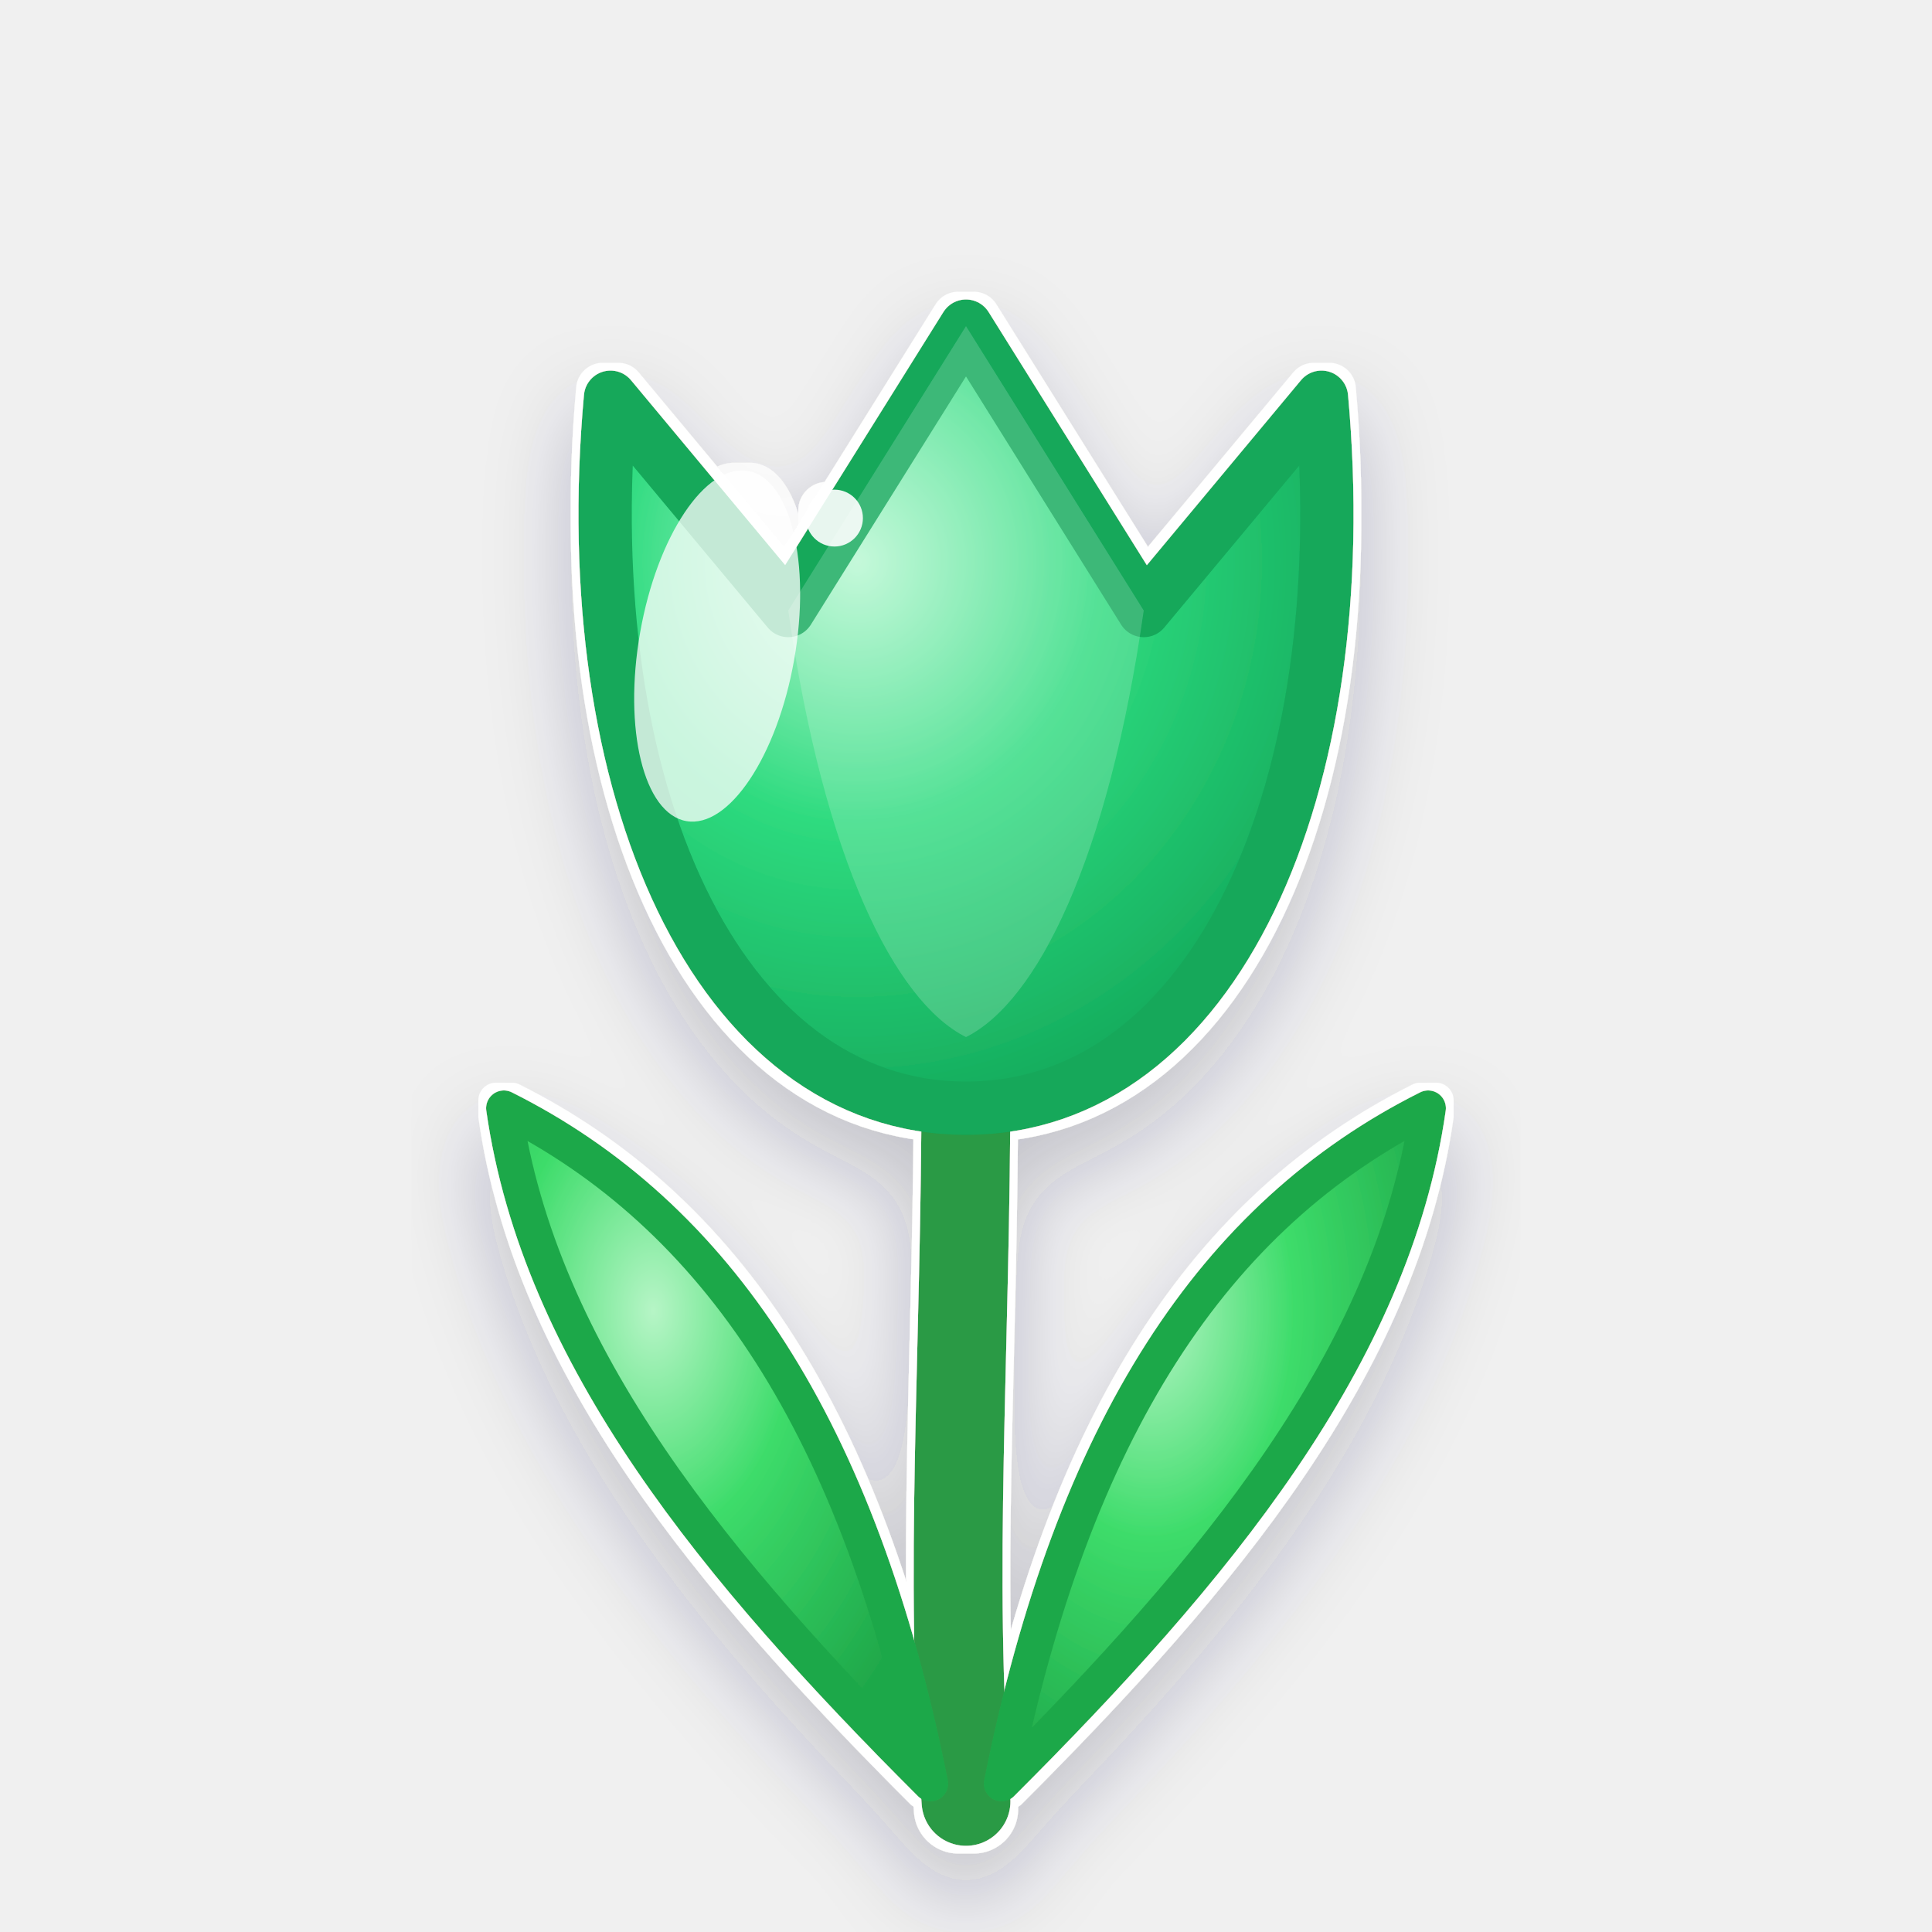
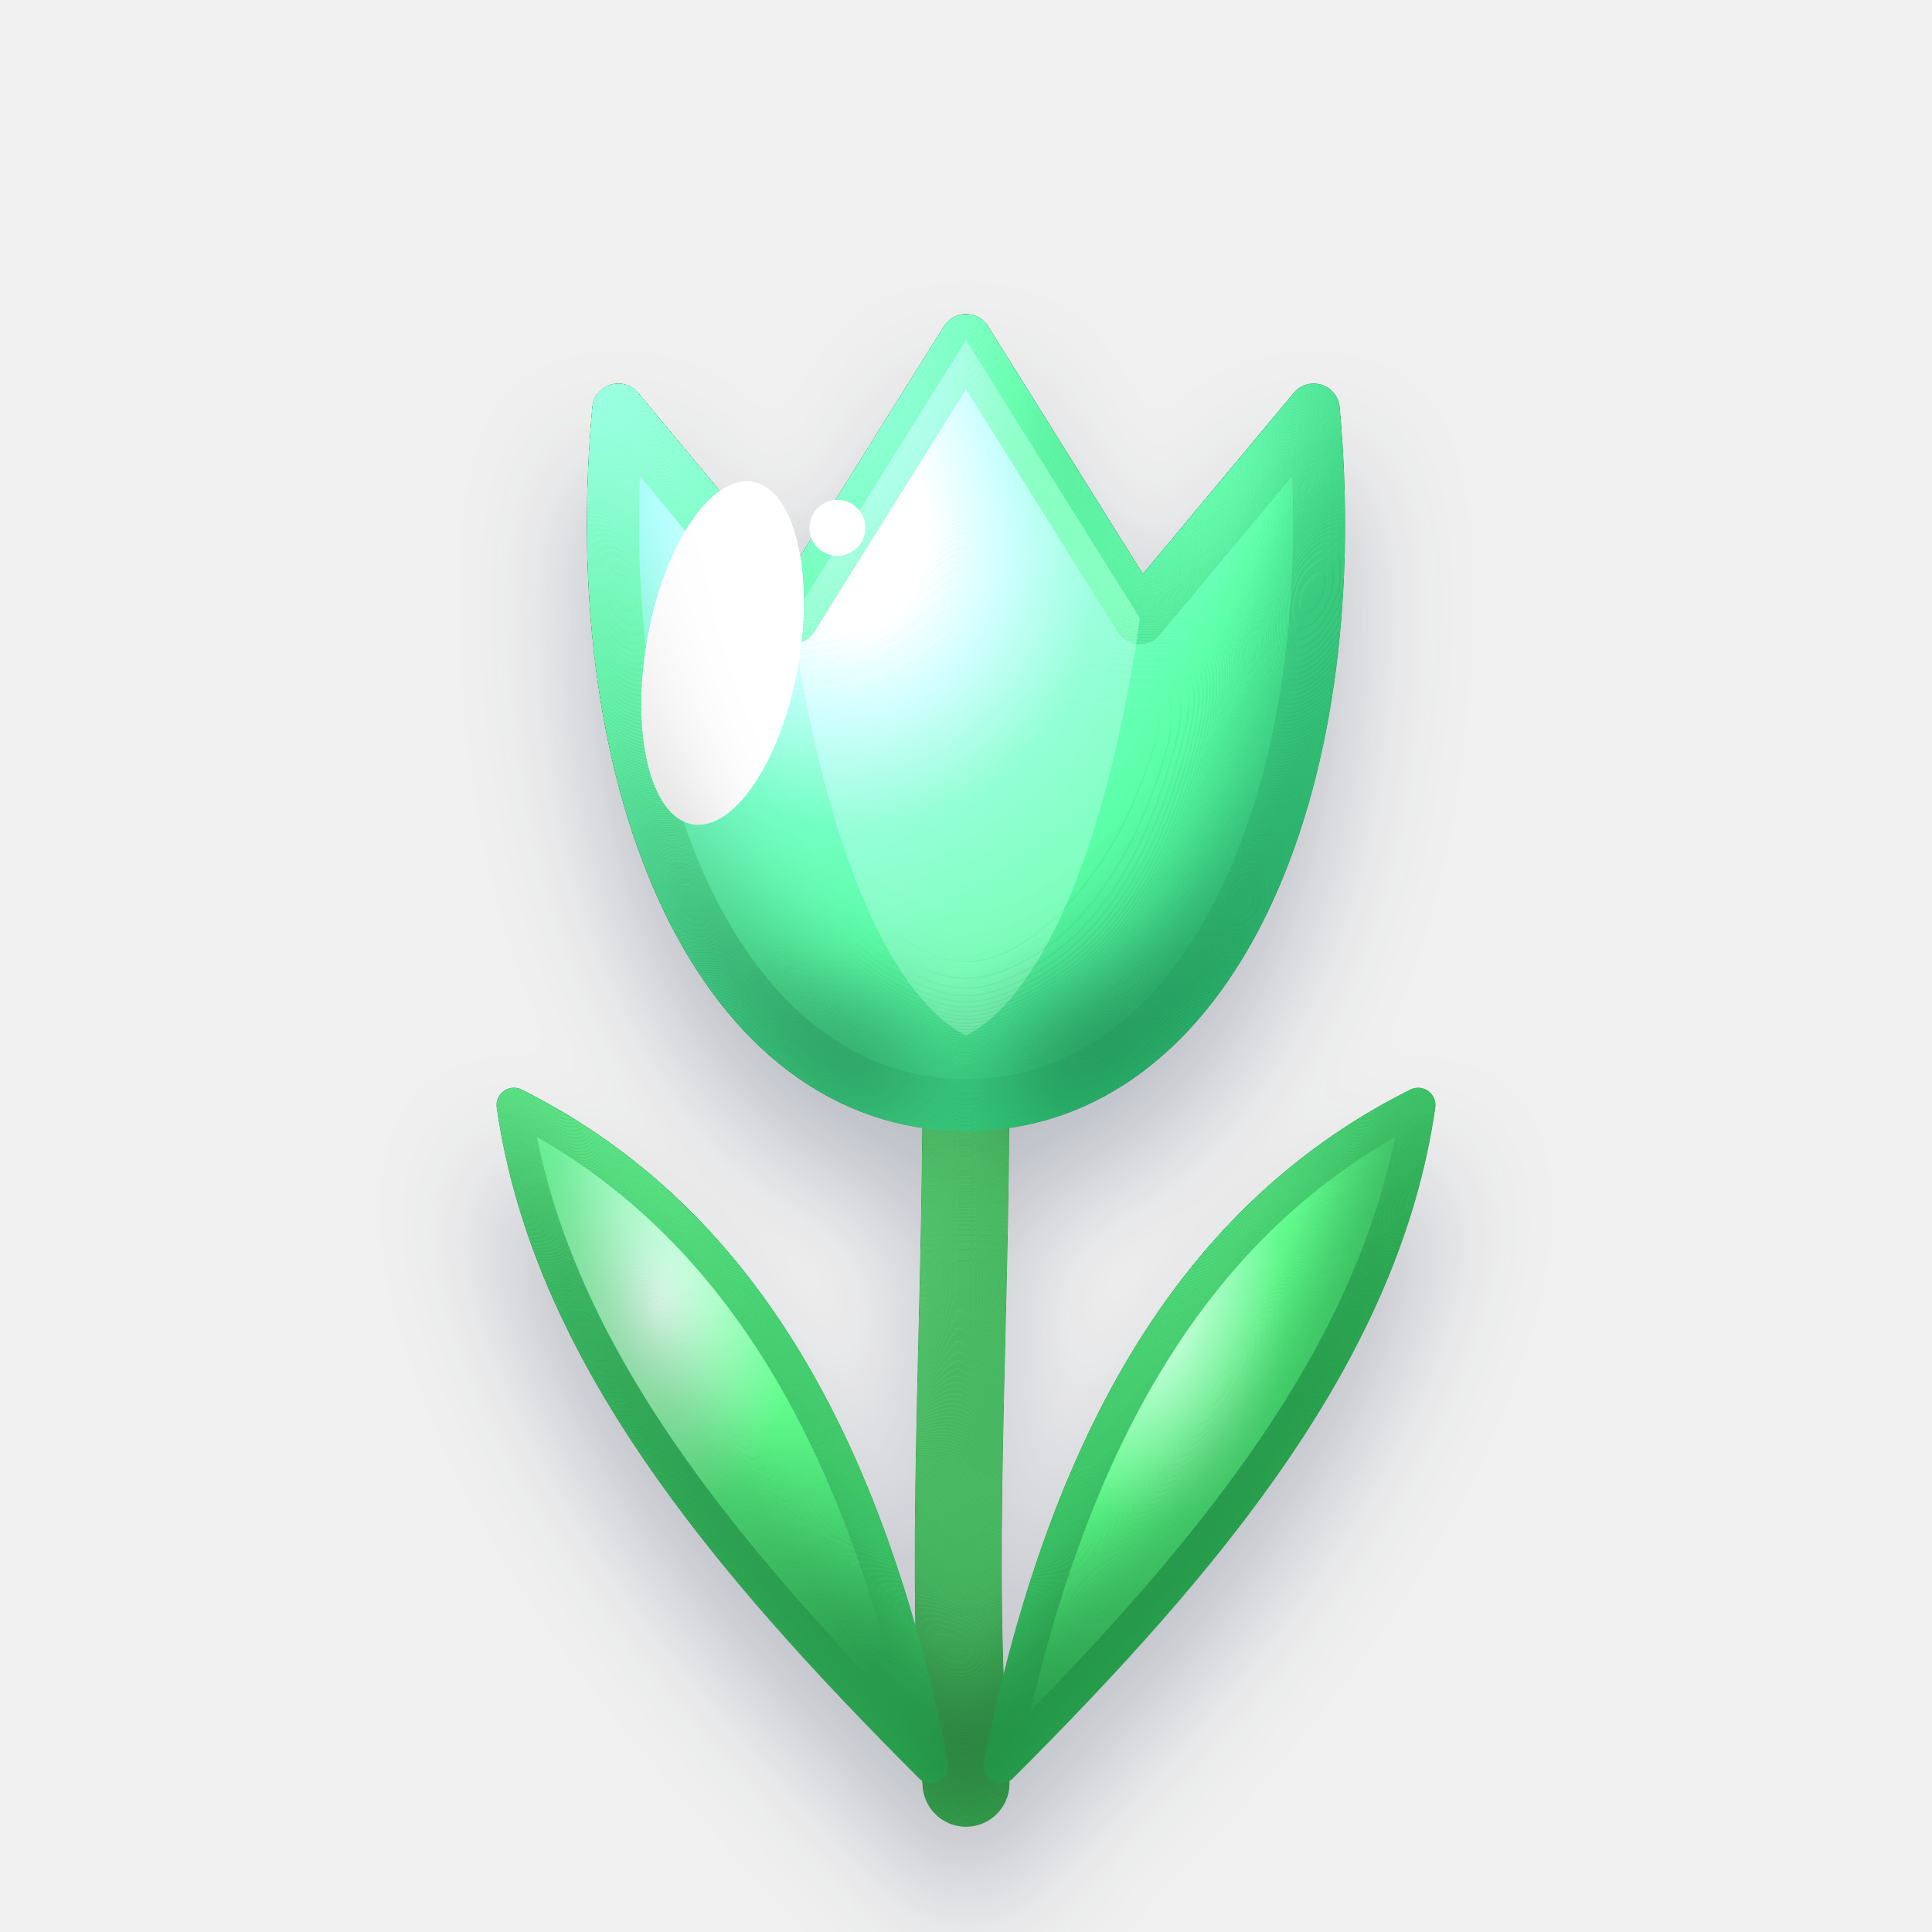
<svg xmlns="http://www.w3.org/2000/svg" viewBox="0 0 100 100">
  <defs>
    <radialGradient id="g" cx="35%" cy="30%" r="75%">
      <stop offset="0" stop-color="#B8F7D2" />
      <stop offset=".45" stop-color="#2EDB7F" />
      <stop offset="1" stop-color="#13A85A" />
    </radialGradient>
    <radialGradient id="f-leaf" cx="35%" cy="30%" r="75%">
      <stop offset="0" stop-color="#B6F5C6" />
      <stop offset=".45" stop-color="#3DDC6A" />
      <stop offset="1" stop-color="#1FA84A" />
    </radialGradient>
    <radialGradient id="f-wood" cx="35%" cy="30%" r="75%">
      <stop offset="0" stop-color="#D9A066" />
      <stop offset=".45" stop-color="#A0662F" />
      <stop offset="1" stop-color="#6E4019" />
    </radialGradient>
    <radialGradient id="f-glass" cx="35%" cy="30%" r="75%">
      <stop offset="0" stop-color="#E2F4FF" />
      <stop offset=".45" stop-color="#8FD0FF" />
      <stop offset="1" stop-color="#3D8FD1" />
    </radialGradient>
    <radialGradient id="f-tire" cx="35%" cy="30%" r="75%">
      <stop offset="0" stop-color="#7B808C" />
      <stop offset=".45" stop-color="#3A3D44" />
      <stop offset="1" stop-color="#1A1C20" />
    </radialGradient>
    <radialGradient id="f-steel" cx="35%" cy="30%" r="75%">
      <stop offset="0" stop-color="#FFFFFF" />
      <stop offset=".45" stop-color="#C9CED8" />
      <stop offset="1" stop-color="#8A92A3" />
    </radialGradient>
    <radialGradient id="f-gold" cx="35%" cy="30%" r="75%">
      <stop offset="0" stop-color="#FFF3A8" />
      <stop offset=".45" stop-color="#FFD233" />
      <stop offset="1" stop-color="#F2A500" />
    </radialGradient>
    <radialGradient id="f-flame" cx="35%" cy="30%" r="75%">
      <stop offset="0" stop-color="#FFE27A" />
      <stop offset=".45" stop-color="#FF9A2E" />
      <stop offset="1" stop-color="#E5531A" />
    </radialGradient>
    <radialGradient id="f-snow" cx="35%" cy="30%" r="75%">
      <stop offset="0" stop-color="#FFFFFF" />
      <stop offset=".45" stop-color="#FFFFFF" />
      <stop offset="1" stop-color="#AEB5C2" />
    </radialGradient>
    <radialGradient id="f-pink" cx="35%" cy="30%" r="75%">
      <stop offset="0" stop-color="#FFC7DA" />
      <stop offset=".45" stop-color="#FF8FB6" />
      <stop offset="1" stop-color="#D2577F" />
    </radialGradient>
    <radialGradient id="f-red" cx="35%" cy="30%" r="75%">
      <stop offset="0" stop-color="#FFC2CF" />
      <stop offset=".45" stop-color="#FF4D6D" />
      <stop offset="1" stop-color="#E0244C" />
    </radialGradient>
    <radialGradient id="f-blue" cx="35%" cy="30%" r="75%">
      <stop offset="0" stop-color="#BFE1FF" />
      <stop offset=".45" stop-color="#3D9BFF" />
      <stop offset="1" stop-color="#1F6FE6" />
    </radialGradient>
    <radialGradient id="f-sky" cx="35%" cy="30%" r="75%">
      <stop offset="0" stop-color="#FFFFFF" />
      <stop offset=".45" stop-color="#CFE9FF" />
      <stop offset="1" stop-color="#8DB8E0" />
    </radialGradient>
-     <filter id="stk" x="-10%" y="-10%" width="120%" height="120%">
-       <feMorphology in="SourceAlpha" operator="dilate" radius="2.6" result="d" />
-       <feFlood flood-color="#FFFFFF" />
-       <feComposite in2="d" operator="in" result="o" />
-       <feGaussianBlur in="d" stdDeviation="2.2" result="b" />
-       <feOffset in="b" dy="2.2" result="bs" />
-       <feFlood flood-color="#1E2A4A" flood-opacity=".22" />
-       <feComposite in2="bs" operator="in" result="sh" />
+     <filter id="pf" x="-15%" y="-15%" width="130%" height="135%" color-interpolation-filters="sRGB">
+       <feGaussianBlur in="SourceAlpha" stdDeviation="3.5" result="b" />
+       <feSpecularLighting in="b" surfaceScale="6" specularConstant="1" specularExponent="18" lighting-color="#FFFFFF" result="s">
+         <fePointLight x="22" y="0" z="70" />
+       </feSpecularLighting>
+       <feComposite in="s" in2="SourceAlpha" operator="in" result="si" />
+       <feOffset in="SourceAlpha" dy="-6" result="up" />
+       <feComposite in="SourceAlpha" in2="up" operator="out" result="rim" />
+       <feGaussianBlur in="rim" stdDeviation="2.5" result="rimb" />
+       <feFlood flood-color="#000" flood-opacity=".28" />
+       <feComposite in2="rimb" operator="in" />
+       <feComposite in2="SourceAlpha" operator="in" result="inner" />
+       <feGaussianBlur in="SourceAlpha" stdDeviation="3" result="d0" />
+       <feOffset in="d0" dy="4" result="d1" />
+       <feFlood flood-color="#1E2A4A" flood-opacity=".25" />
+       <feComposite in2="d1" operator="in" result="ds" />
+       <feComposite in="SourceGraphic" in2="si" operator="arithmetic" k2="1" k3=".6" result="lit" />
      <feMerge>
-         <feMergeNode in="sh" />
-         <feMergeNode in="o" />
-         <feMergeNode in="SourceGraphic" />
+         <feMergeNode in="ds" />
+         <feMergeNode in="lit" />
+         <feMergeNode in="inner" />
      </feMerge>
    </filter>
  </defs>
-   <g filter="url(#stk)">
-     <g transform="translate(50 50) scale(.92) translate(-50 -50)">
+   <g filter="url(#pf)">
+     <g transform="translate(50 50) scale(.9) translate(-50 -50)">
      <path d="M50 56 C 50 72, 49 84, 50 97" stroke="#2A9A44" stroke-width="5" fill="none" stroke-linecap="round" />
      <path d="M48 96 C 36 84, 26 72, 24 58 C 36 64, 44 76, 48 96 Z" fill="url(#f-leaf)" stroke="#1FA84A" stroke-width="2" stroke-linejoin="round" stroke-linecap="round" />
      <path d="M52 96 C 64 84, 74 72, 76 58 C 64 64, 56 76, 52 96 Z" fill="url(#f-leaf)" stroke="#1FA84A" stroke-width="2" stroke-linejoin="round" stroke-linecap="round" />
      <path d="M30 18 C 28 40, 36 58, 50 58 C 64 58, 72 40, 70 18 L 60 30 L 50 14 L 40 30 Z" fill="url(#g)" stroke="#13A85A" stroke-width="3" stroke-linejoin="round" stroke-linecap="round" />
      <path d="M40 30 L50 14 L60 30 C 58 44, 54 52, 50 54 C 46 52, 42 44, 40 30 Z" fill="#fff" opacity=".18" />
      <ellipse cx="36" cy="32" rx="4.4" ry="10.0" fill="#fff" opacity=".75" transform="rotate(10 36 32)" />
      <circle cx="42.6" cy="24.8" r="1.6" fill="#fff" opacity=".9" />
    </g>
  </g>
</svg>
